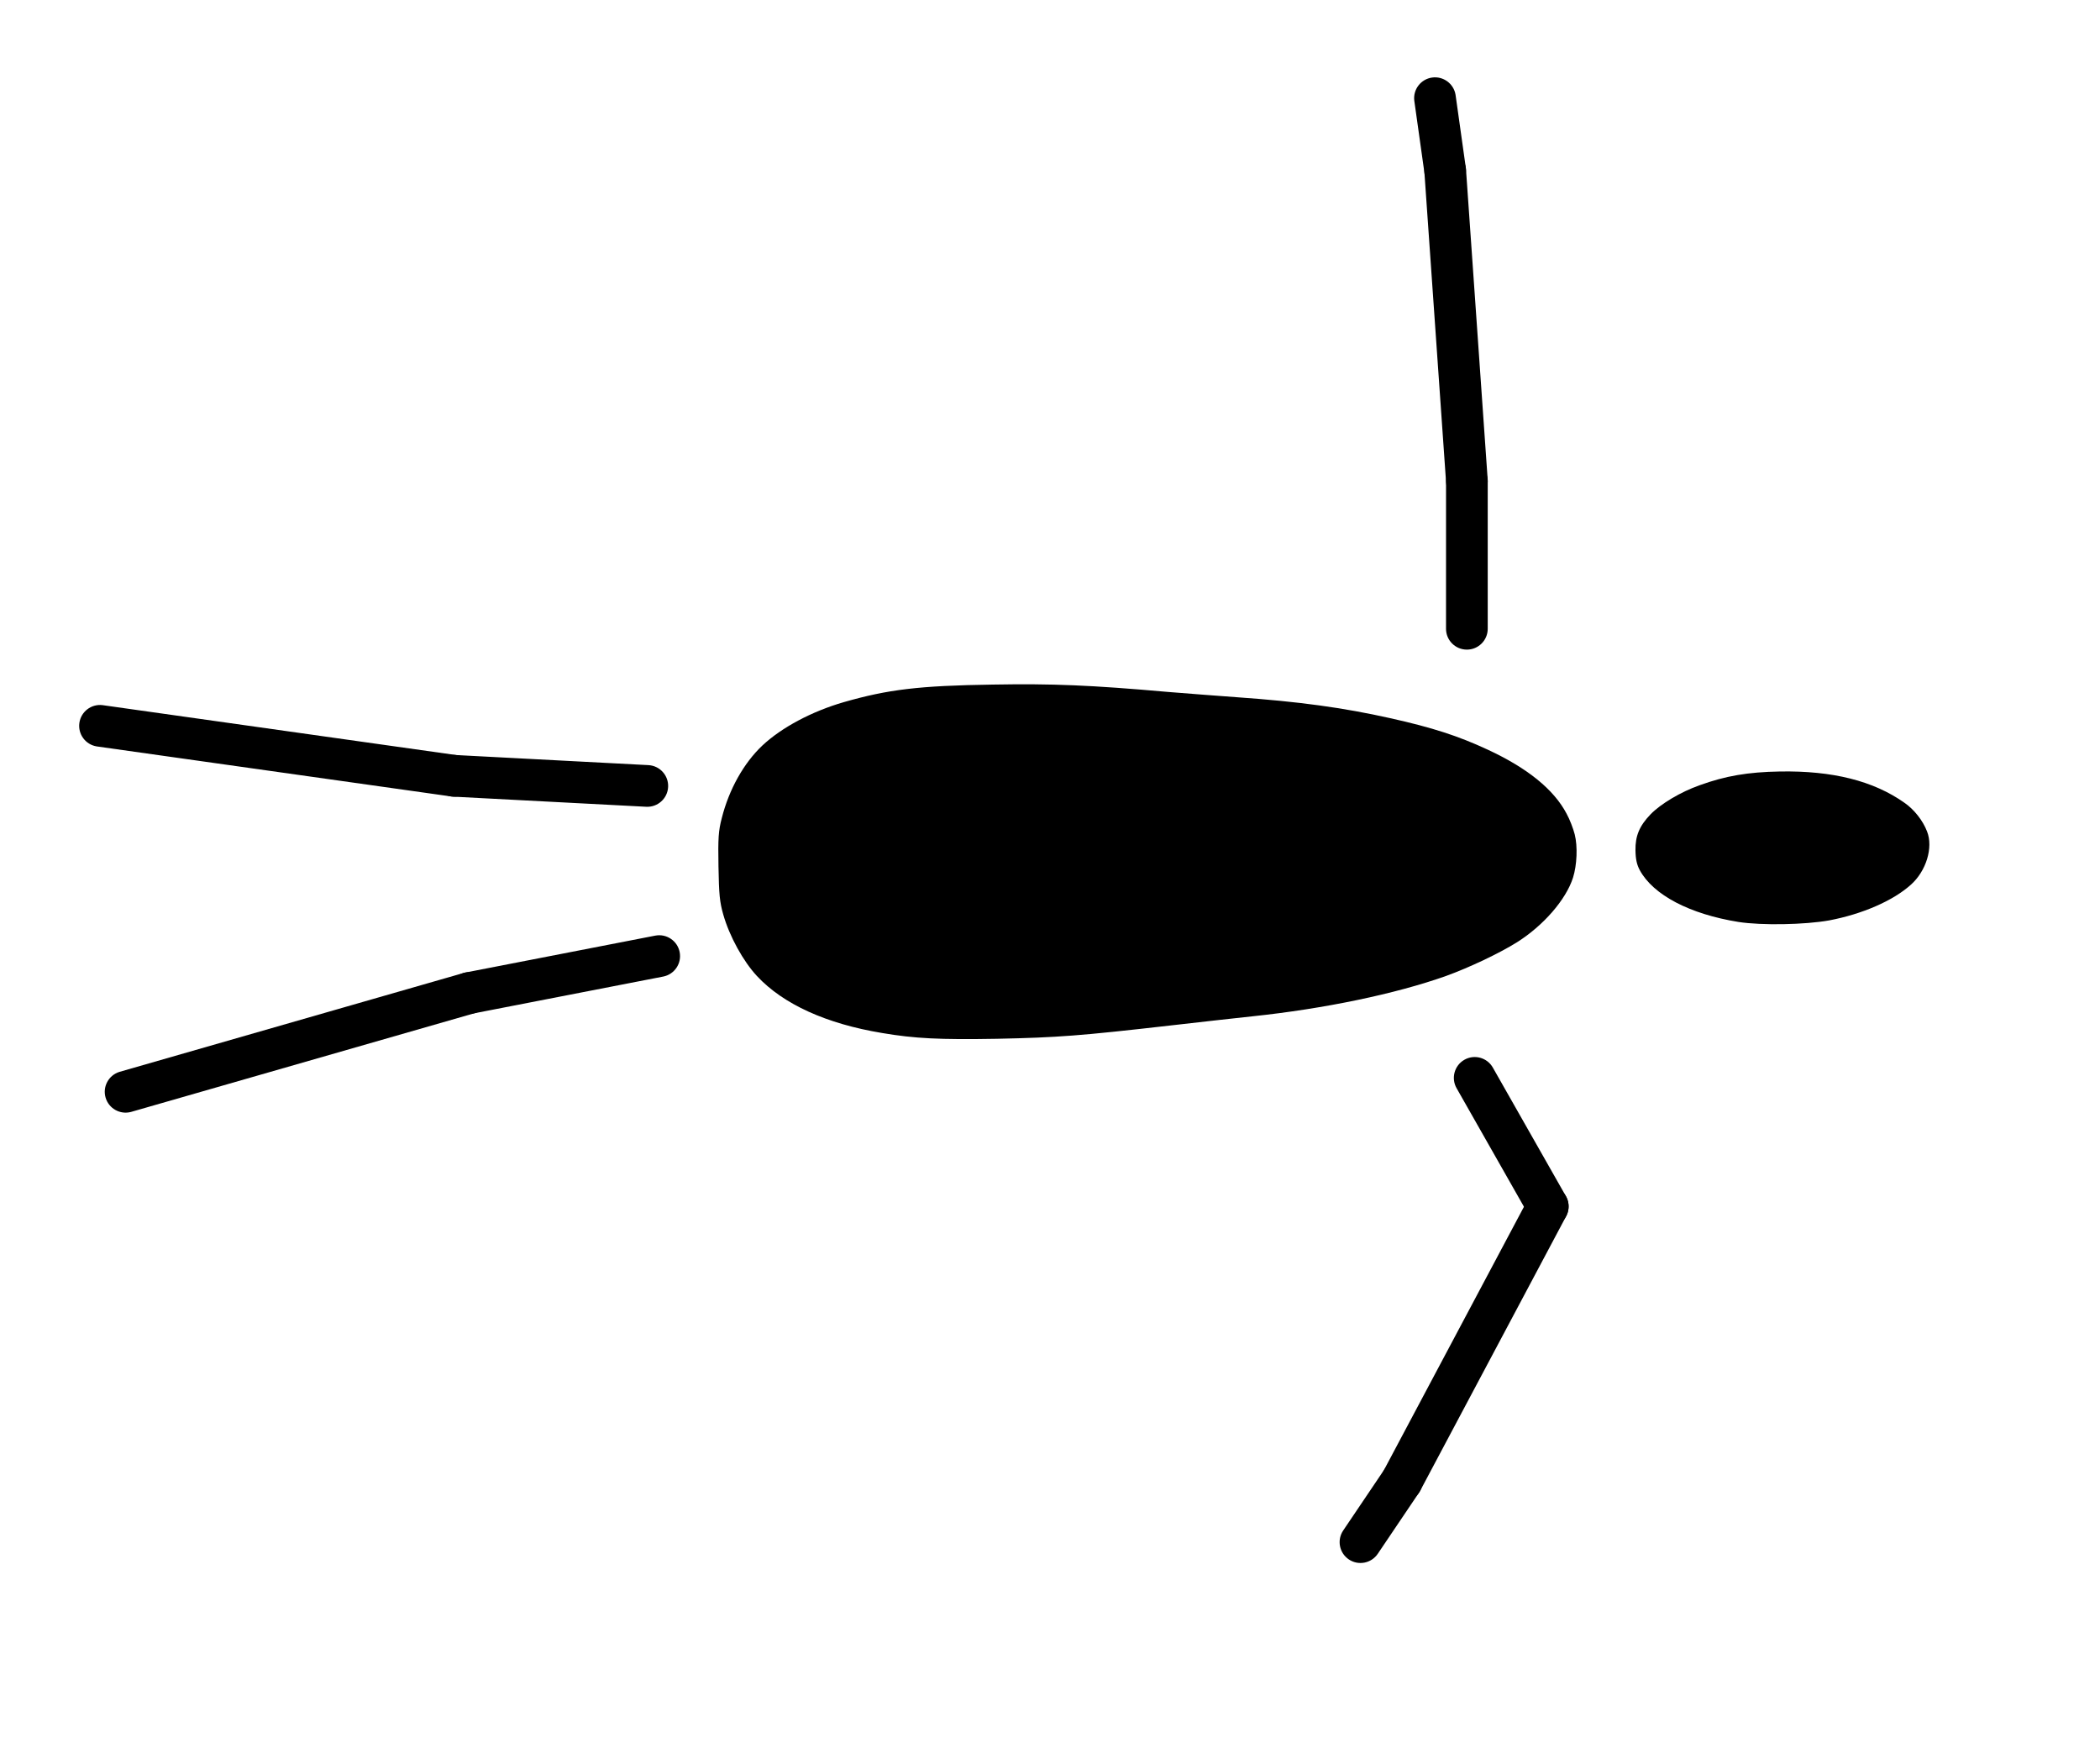
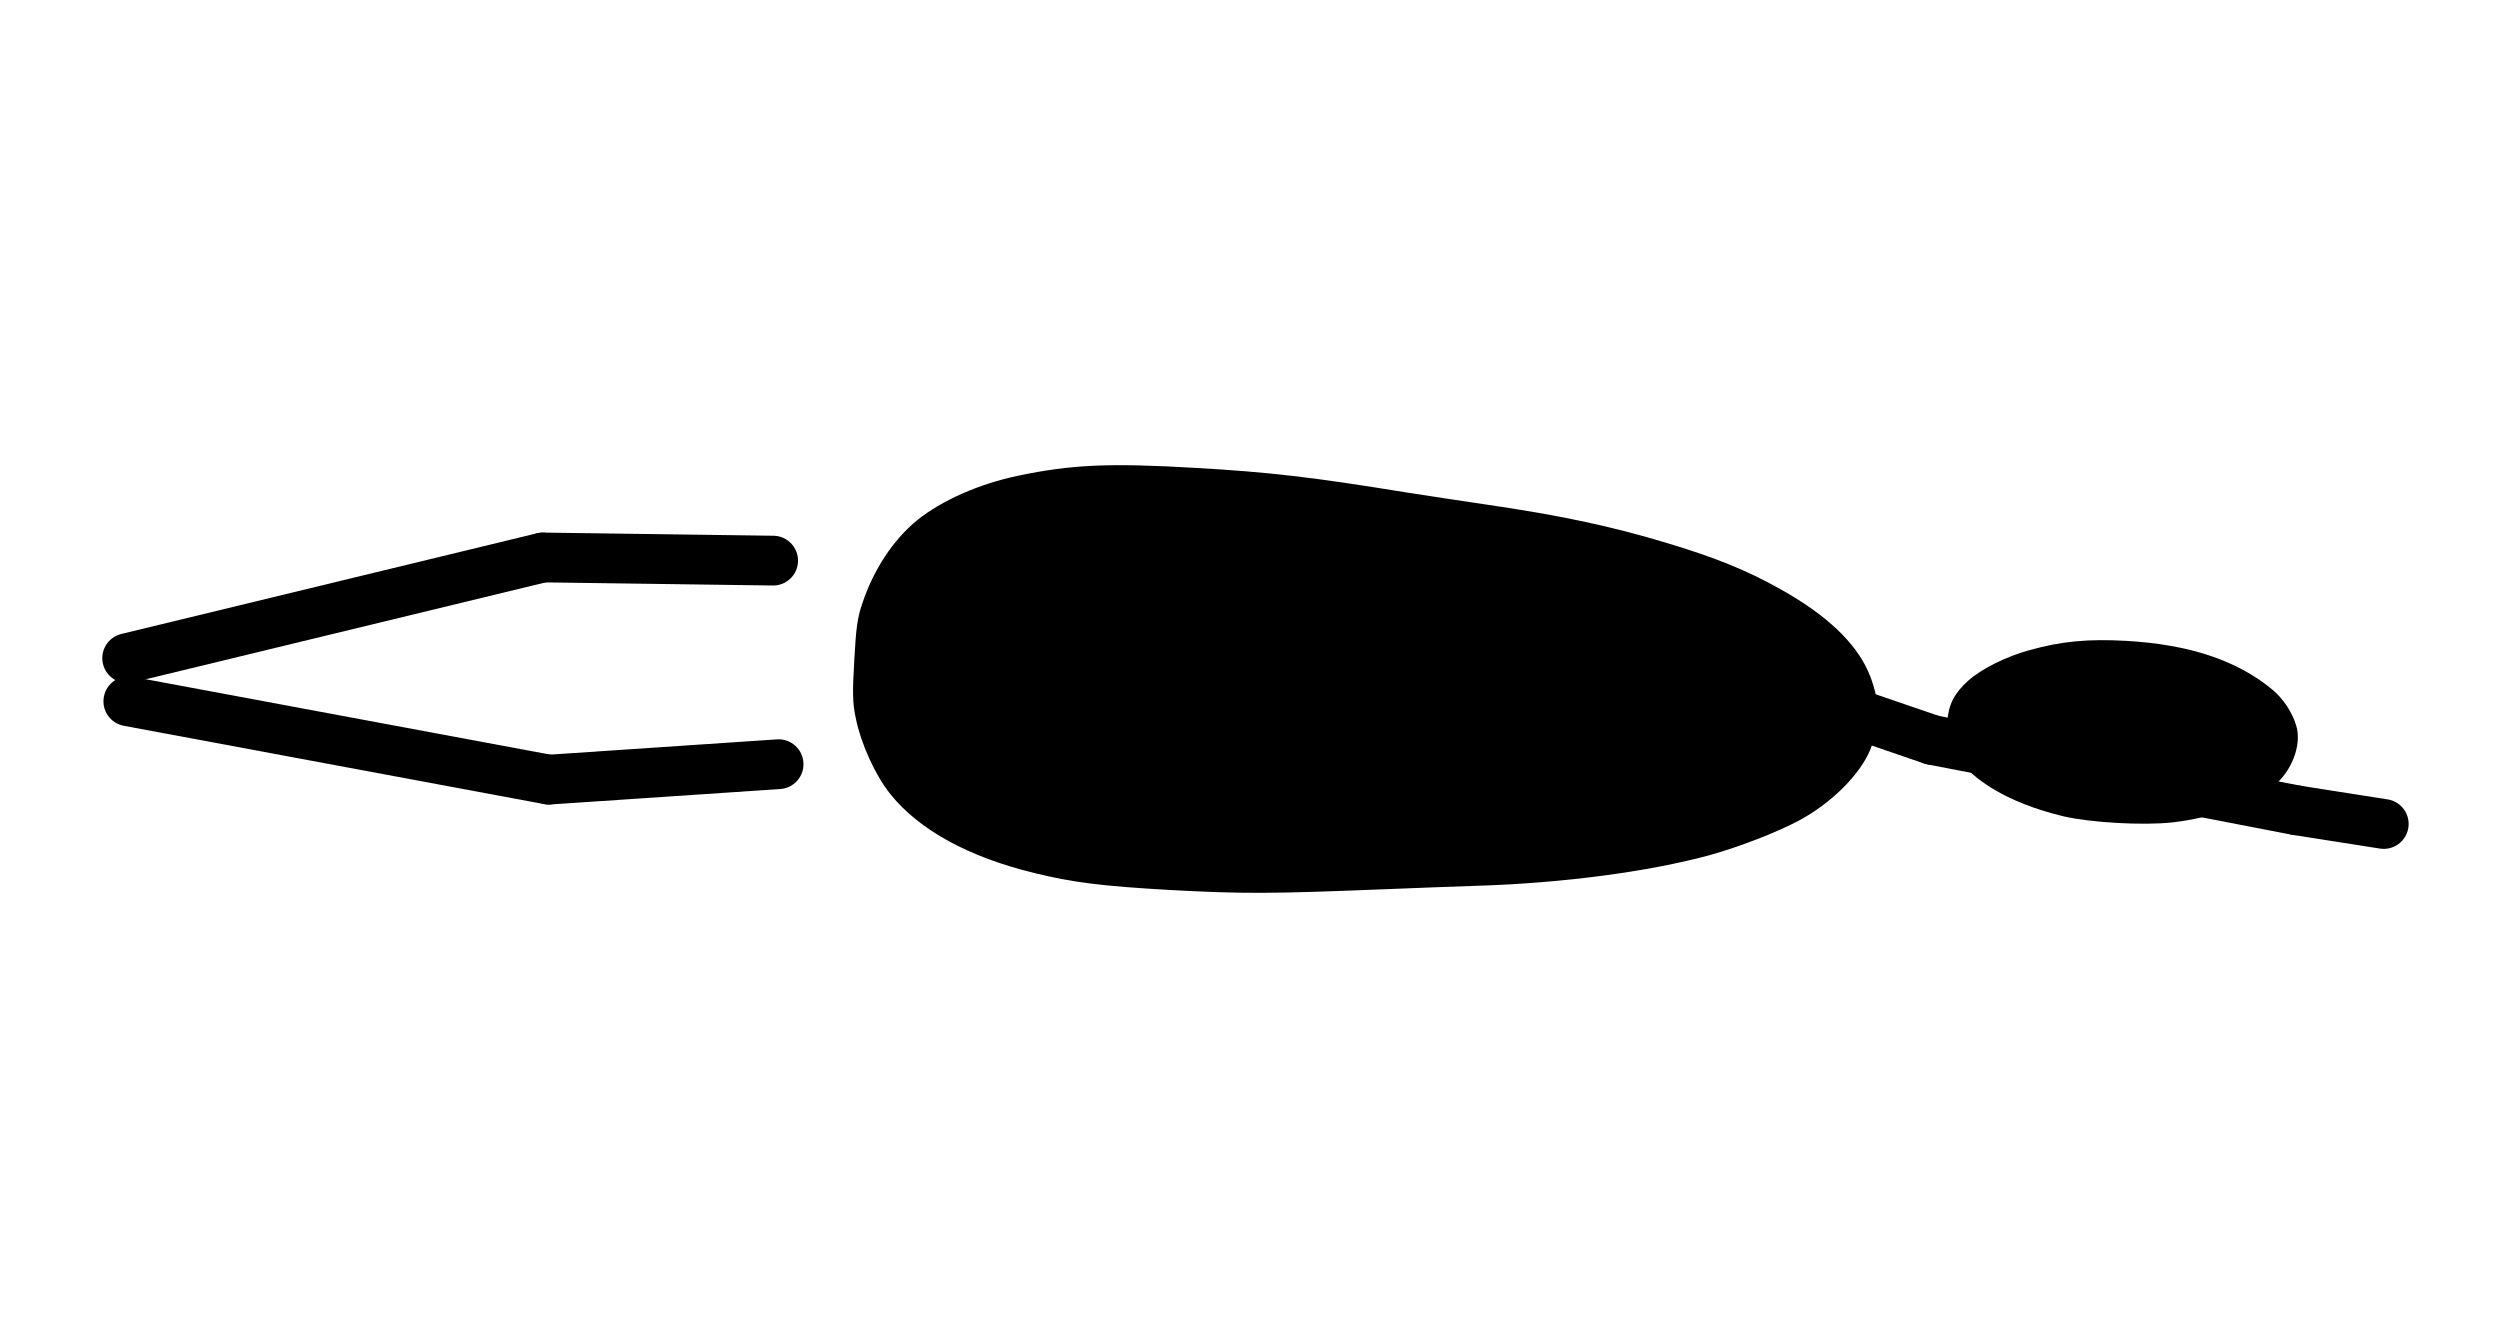
- <svg xmlns="http://www.w3.org/2000/svg" width="554" height="461" viewBox="-445 -40 1108 921" fill="none">
+ <svg xmlns="http://www.w3.org/2000/svg" width="553" height="295" viewBox="-444 119 1105 589" fill="none">
  <g fill="black">
-     <g id="muneco" transform="translate(0 2.9391523179536475e-15) rotate(86 172.5 400)">
-       <g id="torso" transform="rotate(3 172.5 639)">
+     <g id="muneco" transform="translate(0 4.242641) rotate(88.46927 172.5 400)">
+       <g id="torso" transform="rotate(4.767767 172.5 639)">
        <path id="cabeza" d="M165.172 1.101C159.372 3.201 153.472 7.701 149.872 12.701C137.972 28.901 132.172 50.401 132.172 78.201C132.172 95.001 133.972 106.901 138.672 120.601C141.972 130.601 148.172 141.401 153.572 146.801C159.572 152.801 164.872 155.101 172.472 155.101C177.172 155.101 180.072 154.501 182.972 153.001C196.172 146.101 206.572 127.101 211.172 101.401C213.272 89.301 213.272 66.401 211.172 53.501C208.172 36.101 201.472 19.801 193.172 10.201C186.072 1.901 173.672 -2.099 165.172 1.101Z" />
        <path id="cuerpo" d="M163.472 187.001C160.472 187.701 155.472 189.501 152.472 191.101C139.572 197.601 128.072 211.301 117.972 232.101C110.472 247.501 105.772 261.201 100.472 283.201C94.472 308.001 90.873 331.201 87.972 364.201C87.172 373.501 85.573 389.701 84.573 400.201C80.272 440.801 79.073 461.001 79.073 492.701C78.972 531.501 80.672 547.901 86.972 571.401C91.573 588.401 99.772 604.401 109.072 614.701C118.172 624.701 131.872 632.701 146.972 636.801C153.772 638.701 157.572 639.001 172.472 639.001C187.172 639.001 191.272 638.701 197.972 636.901C209.572 633.801 222.772 626.801 230.672 619.701C245.772 606.101 256.472 583.601 261.872 554.201C265.072 537.201 265.972 523.901 265.972 493.701C265.872 461.601 265.172 449.801 260.472 401.201C258.872 384.701 257.072 365.601 256.472 358.701C253.172 320.901 245.972 283.001 236.972 256.201C232.772 243.901 225.472 227.801 219.872 218.501C211.272 204.301 197.772 192.201 186.272 188.301C179.672 186.101 169.872 185.501 163.472 187.001Z" />
      </g>
-       <path id="brazo-izq-1" d="M75.71 225.37L-2.1 219.93A11 11 0 0 0 -3.64 241.87L74.17 247.32A11 11 0 0 0 75.71 225.37Z" />
-       <path id="brazo-izq-2" d="M-2.87 219.9L-166.87 219.9A11 11 0 0 0 -166.87 241.9L-2.87 241.9A11 11 0 0 0 -2.87 219.9Z" />
-       <path id="brazo-izq-3" d="M-167.64 219.93L-206.54 222.65A11 11 0 0 0 -205.01 244.59L-166.1 241.87A11 11 0 0 0 -167.64 219.93Z" />
-       <path id="brazo-der-1" d="M316.37 258.67L386.71 224.96A11 11 0 0 0 377.2 205.12L306.86 238.83A11 11 0 0 0 316.37 258.67Z" />
-       <path id="brazo-der-2" d="M376.13 224.37L515.21 311.28A11 11 0 0 0 526.87 292.62L387.79 205.71A11 11 0 0 0 376.13 224.37Z" />
-       <path id="brazo-der-3" d="M514.27 310.62L545 334.63A11 11 0 0 0 558.54 317.29L527.81 293.28A11 11 0 0 0 514.27 310.62Z" />
-       <path id="pierna-izq-1" d="M116.58 672.16L104.15 773.4A11 11 0 0 0 125.99 776.08L138.42 674.84A11 11 0 0 0 116.58 672.16Z" />
-       <path id="pierna-izq-2" d="M104.31 772.45L64.91 957.29A11 11 0 0 0 86.42 961.88L125.83 777.03A11 11 0 0 0 104.31 772.45Z" />
-       <path id="pierna-der-1" d="M206.58 674.84L219.01 776.08A11 11 0 0 0 240.85 773.4L228.42 672.16A11 11 0 0 0 206.58 674.84Z" />
-       <path id="pierna-der-2" d="M219.17 777.03L258.58 961.88A11 11 0 0 0 280.09 957.29L240.69 772.45A11 11 0 0 0 219.17 777.03Z" />
+       <path id="brazo-izq-1" d="M206.87 249.07L200.07 326.77A11 11 0 0 0 221.99 328.69L228.79 250.98A11 11 0 0 0 206.87 249.07Z" />
+       <path id="brazo-izq-2" d="M200.03 327.52L196.95 491.49A11 11 0 0 0 218.94 491.91L222.03 327.93A11 11 0 0 0 200.03 327.52Z" />
+       <path id="brazo-izq-3" d="M196.94 491.68L196.88 530.68A11 11 0 0 0 218.88 530.72L218.94 491.72A11 11 0 0 0 196.94 491.68Z" />
+       <path id="brazo-der-1" d="M203.47 240.57L230.73 167.49A11 11 0 0 0 210.12 159.8L182.86 232.88A11 11 0 0 0 203.47 240.57Z" />
+       <path id="brazo-der-2" d="M231.17 166.01L266.54 5.87A11 11 0 0 0 245.05 1.13L209.69 161.27A11 11 0 0 0 231.17 166.01Z" />
+       <path id="brazo-der-3" d="M266.61 5.5L273.69 -32.86A11 11 0 0 0 252.05 -36.85L244.98 1.5A11 11 0 0 0 266.61 5.5Z" />
+       <path id="pierna-izq-1" d="M116.51 673.06L112.39 774.97A11 11 0 0 0 134.37 775.86L138.49 673.94A11 11 0 0 0 116.51 673.06Z" />
+       <path id="pierna-izq-2" d="M112.63 777.72L152.2 962.53A11 11 0 0 0 173.72 957.92L134.14 773.11A11 11 0 0 0 112.63 777.72Z" />
+       <path id="pierna-der-1" d="M206.51 673.94L210.63 775.86A11 11 0 0 0 232.61 774.97L228.49 673.06A11 11 0 0 0 206.51 673.94Z" />
+       <path id="pierna-der-2" d="M210.86 773.11L171.28 957.92A11 11 0 0 0 192.8 962.53L232.37 777.72A11 11 0 0 0 210.86 773.11Z" />
    </g>
  </g>
</svg>
